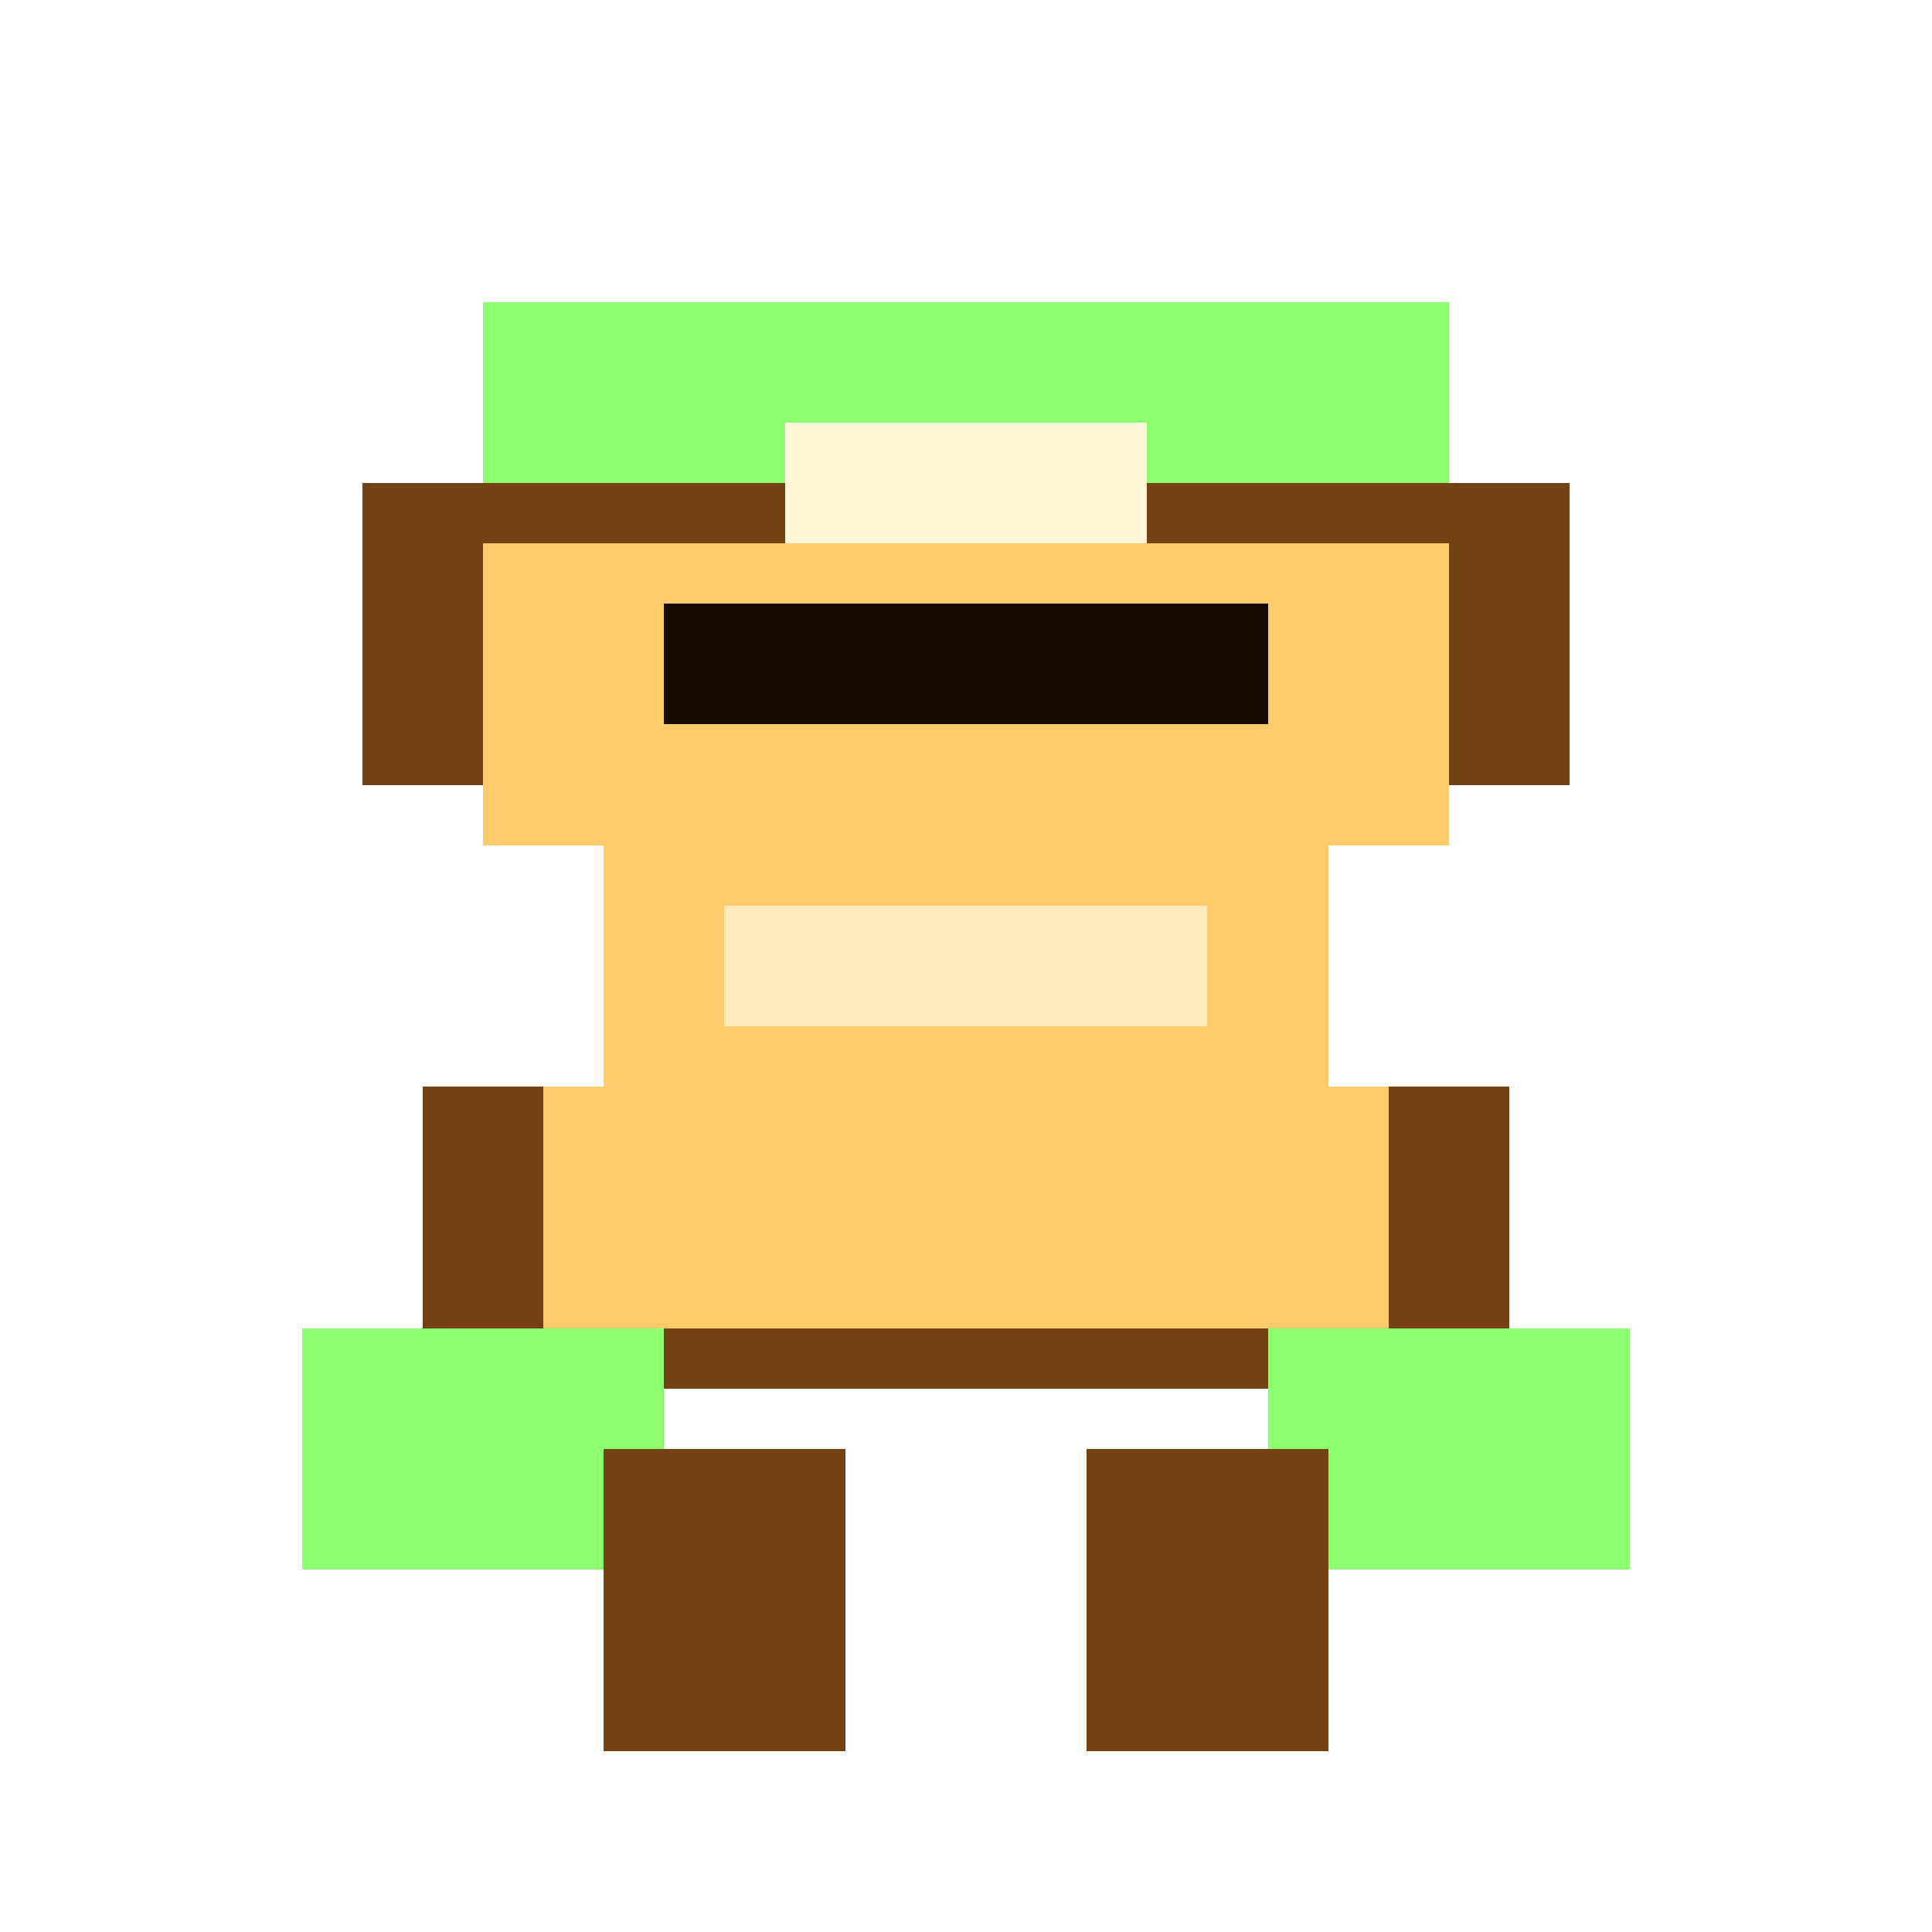
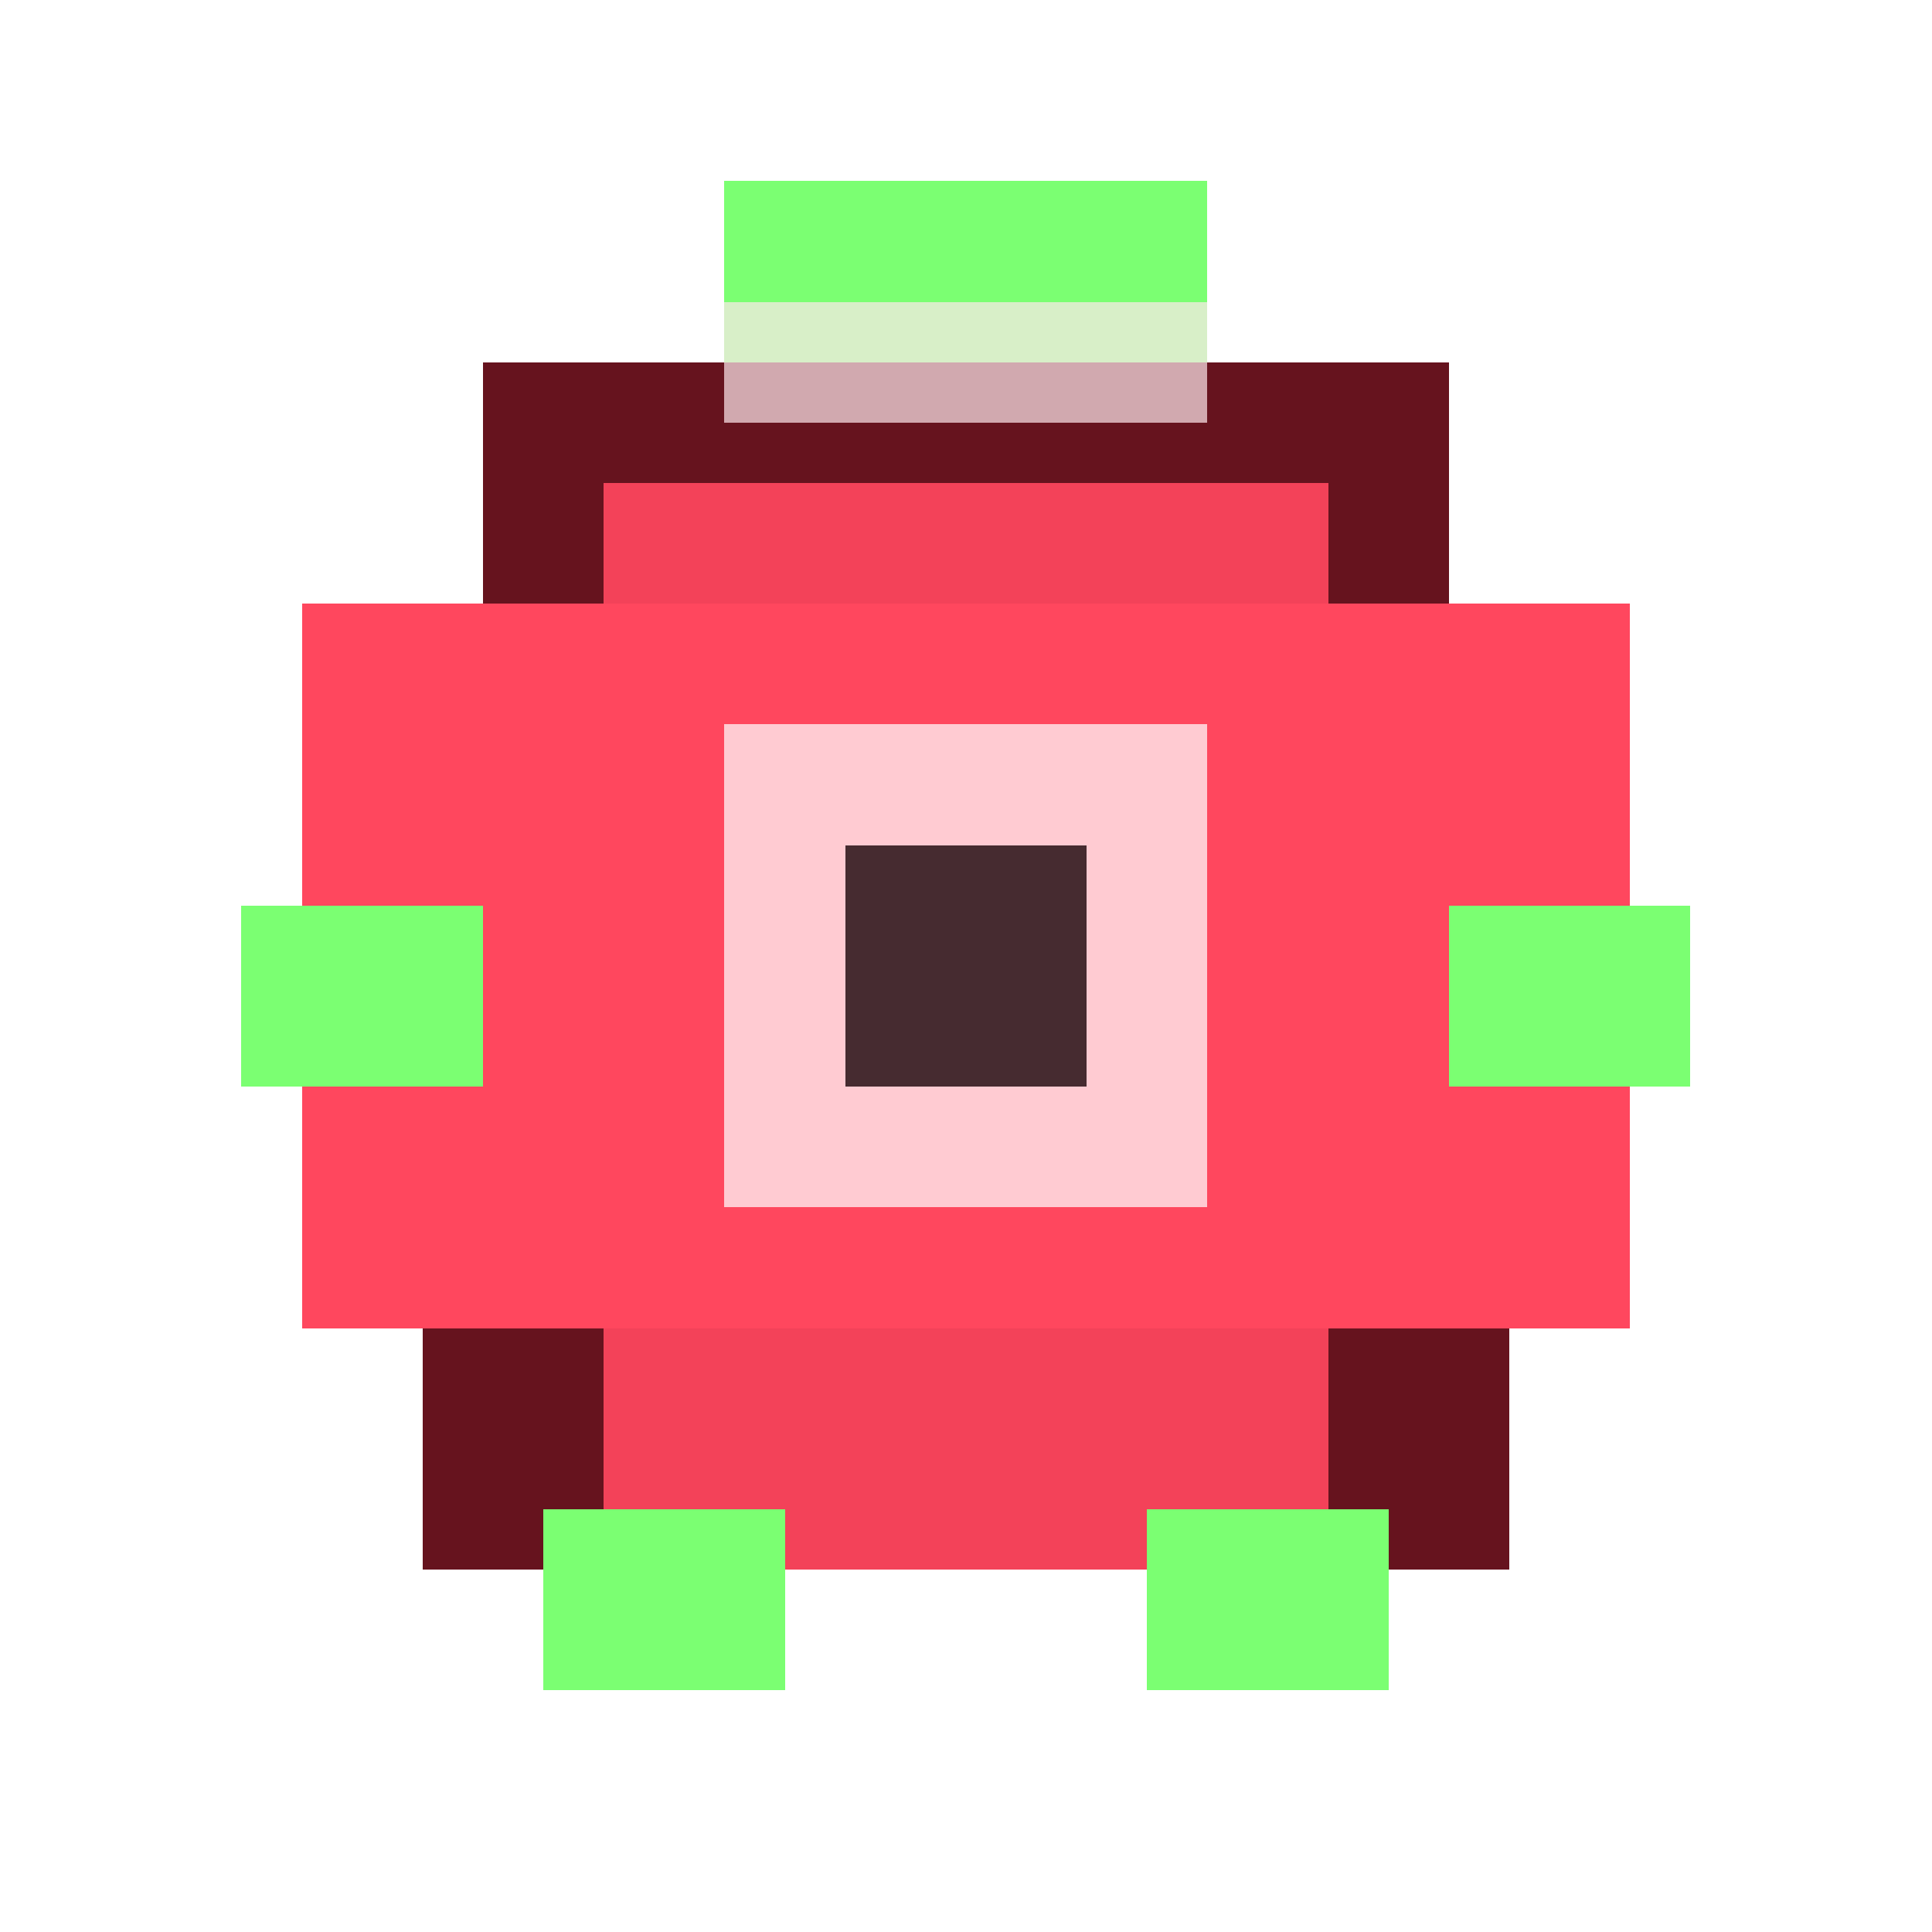
<svg xmlns="http://www.w3.org/2000/svg" width="32" height="32" viewBox="0 0 32 32" shape-rendering="crispEdges">
-   <rect x="8" y="5" width="16" height="3" fill="#8cff70" />
-   <rect x="6" y="8" width="20" height="5" fill="#744112" />
-   <rect x="8" y="9" width="16" height="5" fill="#ffcb6b" />
-   <rect x="10" y="13" width="12" height="5" fill="#ffcb6b" />
-   <rect x="7" y="18" width="18" height="5" fill="#744112" />
-   <rect x="9" y="18" width="14" height="4" fill="#ffcb6b" />
-   <rect x="5" y="22" width="6" height="4" fill="#8cff70" />
-   <rect x="21" y="22" width="6" height="4" fill="#8cff70" />
-   <rect x="10" y="24" width="4" height="5" fill="#744112" />
-   <rect x="18" y="24" width="4" height="5" fill="#744112" />
-   <rect x="11" y="10" width="10" height="2" fill="#160c04" />
-   <rect x="13" y="7" width="6" height="2" fill="#fff6d8" />
-   <rect x="12" y="15" width="8" height="2" fill="#fff6d8" opacity="0.75" />
+   <rect x="12" y="3" width="8" height="3" fill="#7bff72" />
+   <rect x="8" y="6" width="16" height="4" fill="#66131e" />
+   <rect x="5" y="10" width="22" height="12" fill="#ff475e" />
+   <rect x="7" y="22" width="18" height="4" fill="#66131e" />
+   <rect x="10" y="8" width="12" height="18" fill="#ff475e" opacity="0.92" />
+   <rect x="12" y="12" width="8" height="8" fill="#ffe8ec" opacity="0.82" />
+   <rect x="14" y="14" width="4" height="4" fill="#180307" opacity="0.8" />
+   <rect x="4" y="15" width="4" height="3" fill="#7bff72" />
+   <rect x="24" y="15" width="4" height="3" fill="#7bff72" />
+   <rect x="9" y="25" width="4" height="3" fill="#7bff72" />
+   <rect x="19" y="25" width="4" height="3" fill="#7bff72" />
+   <rect x="12" y="5" width="8" height="2" fill="#ffe8ec" opacity="0.7" />
</svg>
